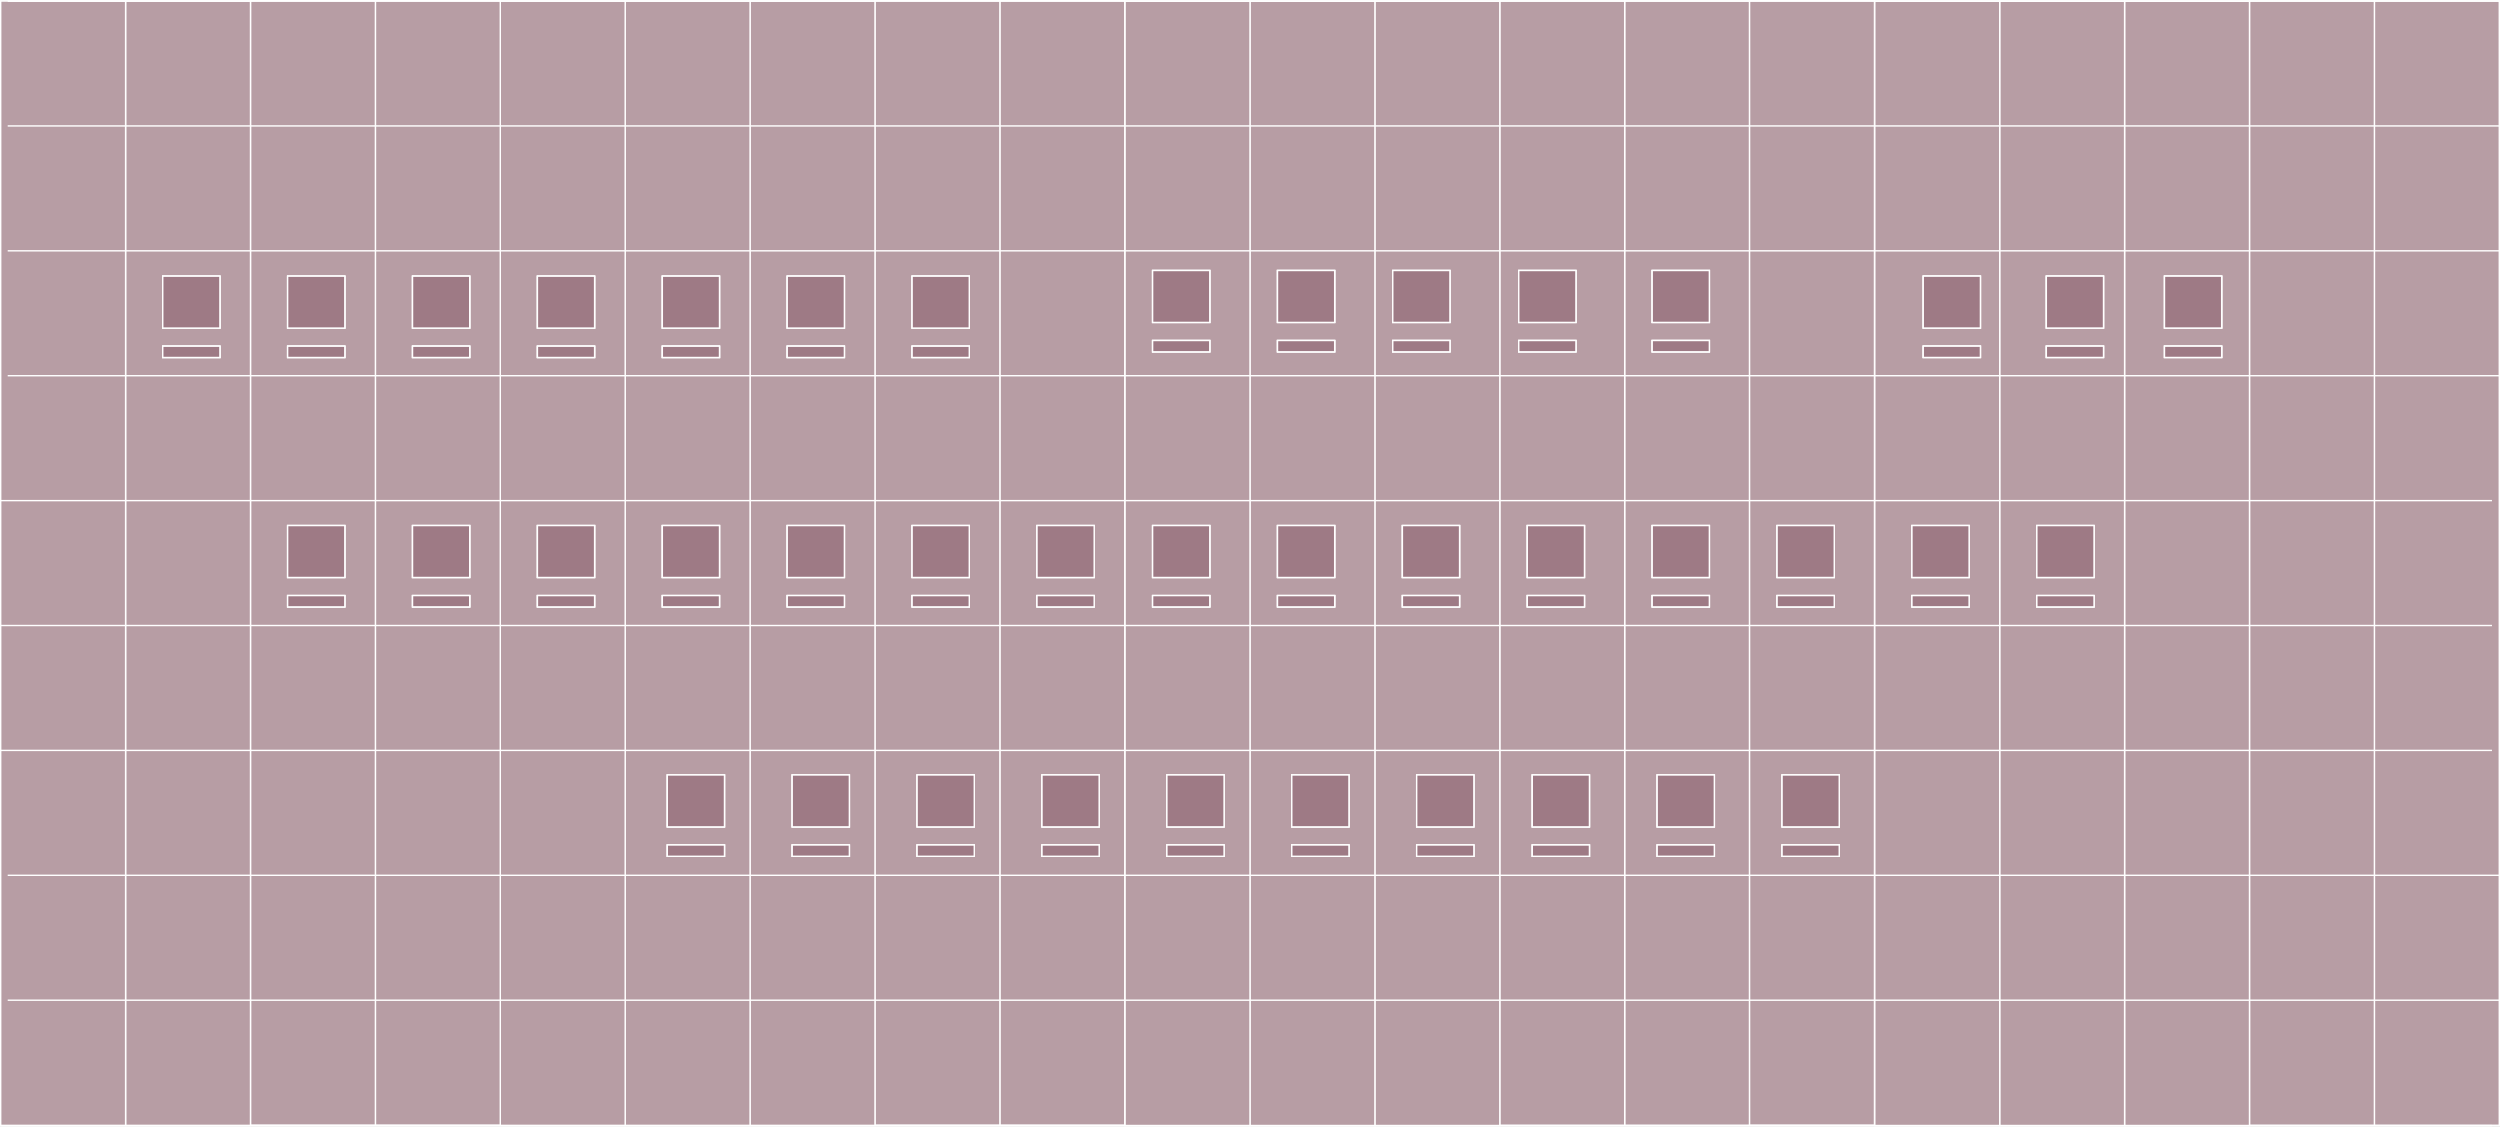
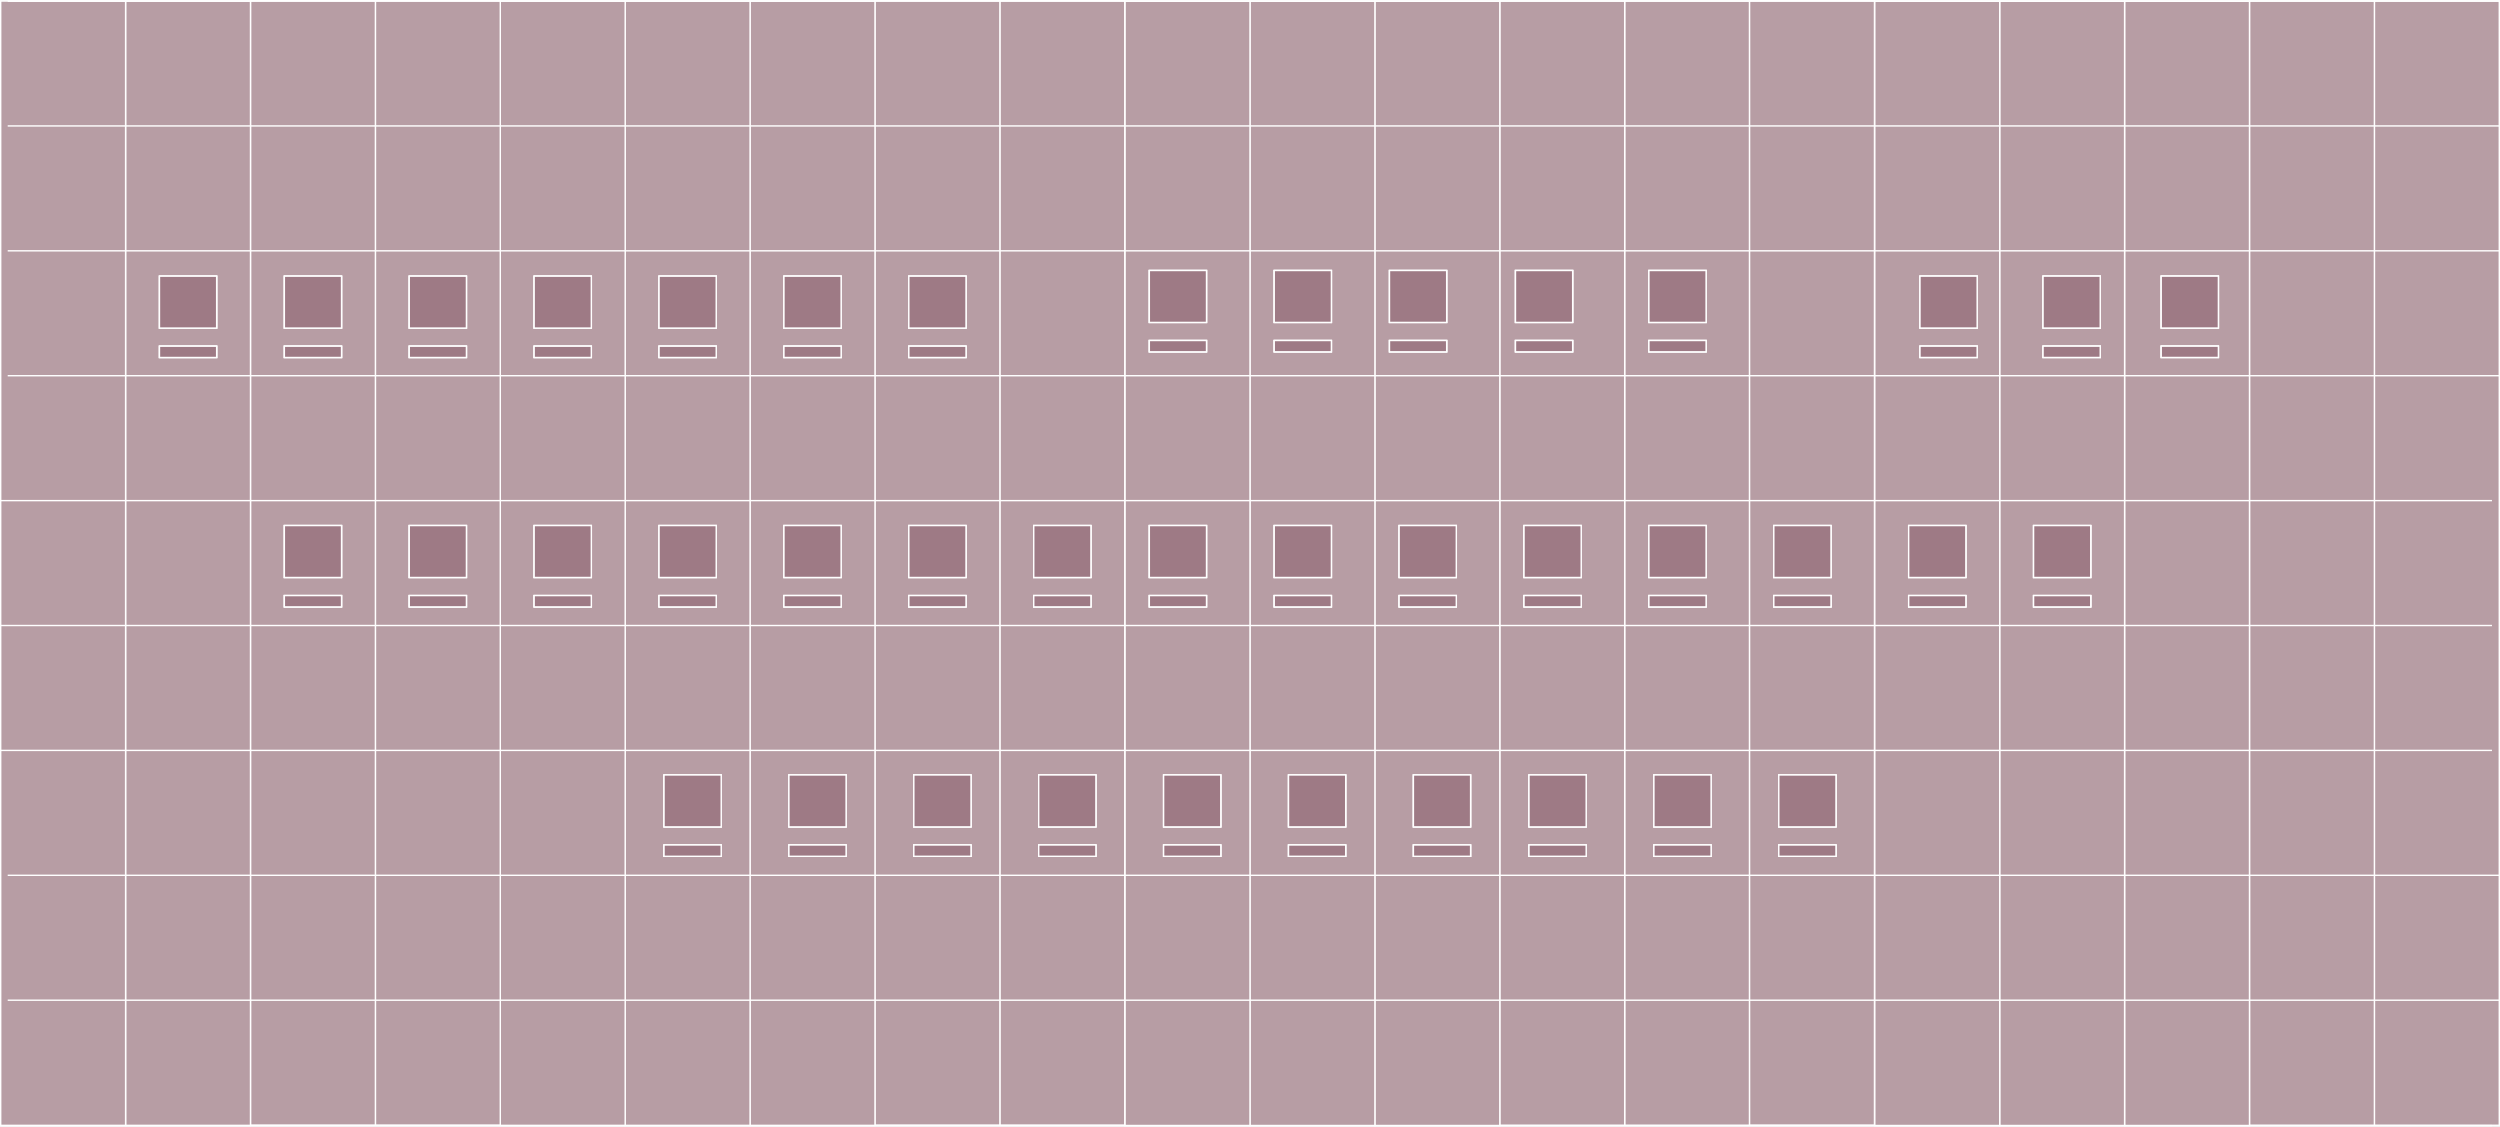
<svg xmlns="http://www.w3.org/2000/svg" version="1.1" x="0px" y="0px" viewBox="0 0 1778.73 801.35" style="enable-background:new 0 0 1778.73 801.35;" xml:space="preserve">
  <style type="text/css">
	.st0{fill:#B79DA4;stroke:#FFFFFF;stroke-miterlimit:10;}
	.st1{fill:none;stroke:#FFFFFF;stroke-miterlimit:10;}
	.st2{fill:#9E7A85;stroke:#FFFFFF;stroke-miterlimit:10;}
</style>
  <g id="Layer_2">
    <rect x="711.4" y="0.5" class="st0" width="88.86" height="800" />
    <rect x="622.54" y="0.5" class="st0" width="88.86" height="800" />
    <rect x="533.68" y="0.74" class="st0" width="88.86" height="800" />
    <rect x="444.81" y="0.74" class="st0" width="88.86" height="800" />
    <rect x="355.95" y="0.74" class="st0" width="88.86" height="800" />
    <rect x="267.09" y="0.5" class="st0" width="88.86" height="800" />
    <rect x="178.23" y="0.5" class="st0" width="88.86" height="800" />
    <rect x="89.36" y="0.74" class="st0" width="88.86" height="800" />
    <rect x="0.5" y="0.74" class="st0" width="88.86" height="800" />
    <rect x="1155.95" y="0.62" class="st0" width="88.86" height="800" />
    <rect x="1067.09" y="0.62" class="st0" width="88.86" height="800" />
    <rect x="978.23" y="0.85" class="st0" width="88.86" height="800" />
    <rect x="889.36" y="0.85" class="st0" width="88.86" height="800" />
    <rect x="800.5" y="0.85" class="st0" width="88.86" height="800" />
    <rect x="1244.81" y="0.5" class="st0" width="88.86" height="800" />
    <rect x="1689.36" y="0.62" class="st0" width="88.86" height="800" />
    <rect x="1600.5" y="0.62" class="st0" width="88.86" height="800" />
    <rect x="1511.64" y="0.85" class="st0" width="88.86" height="800" />
    <rect x="1422.77" y="0.85" class="st0" width="88.86" height="800" />
    <rect x="1333.91" y="0.85" class="st0" width="88.86" height="800" />
    <g>
      <line class="st1" x1="5.48" y1="89.6" x2="1778.23" y2="89.6" />
      <line class="st1" x1="5.48" y1="178.46" x2="1778.23" y2="178.46" />
      <line class="st1" x1="5.48" y1="267.32" x2="1778.23" y2="267.32" />
      <line class="st1" x1="0.26" y1="356.19" x2="1773.01" y2="356.19" />
      <line class="st1" x1="0.26" y1="445.05" x2="1773.01" y2="445.05" />
      <line class="st1" x1="0.26" y1="533.91" x2="1773.01" y2="533.91" />
      <line class="st1" x1="5.48" y1="622.77" x2="1778.23" y2="622.77" />
      <line class="st1" x1="5.48" y1="711.64" x2="1778.23" y2="711.64" />
      <line class="st1" x1="5.48" y1="0.85" x2="1778.23" y2="0.85" />
      <line class="st1" x1="0.26" y1="800.85" x2="1773.01" y2="800.85" />
    </g>
  </g>
  <g id="Layer_1">
    <g>
-       <rect x="115.79" y="196.48" class="st2" width="40.68" height="36.94" />
-       <rect x="115.79" y="196.48" class="st2" width="40.68" height="36.94" />
-       <rect x="115.79" y="196.48" class="st2" width="40.68" height="36.94" />
-       <rect x="115.79" y="246.3" class="st2" width="40.68" height="8.05" />
-       <rect x="115.79" y="246.3" class="st2" width="40.68" height="8.05" />
-       <rect x="115.79" y="246.3" class="st2" width="40.68" height="8.05" />
-     </g>
-     <g>
-       <rect x="1540.02" y="196.46" class="st2" width="40.68" height="36.94" />
-       <rect x="1540.02" y="196.46" class="st2" width="40.68" height="36.94" />
-       <rect x="1540.02" y="196.46" class="st2" width="40.68" height="36.94" />
-       <rect x="1540.02" y="246.28" class="st2" width="40.68" height="8.05" />
-       <rect x="1540.02" y="246.28" class="st2" width="40.68" height="8.05" />
-       <rect x="1540.02" y="246.28" class="st2" width="40.68" height="8.05" />
-     </g>
-     <g>
-       <rect x="1455.95" y="196.46" class="st2" width="40.68" height="36.94" />
-       <rect x="1455.95" y="196.46" class="st2" width="40.68" height="36.94" />
-       <rect x="1455.95" y="196.46" class="st2" width="40.68" height="36.94" />
-       <rect x="1455.95" y="246.28" class="st2" width="40.68" height="8.05" />
-       <rect x="1455.95" y="246.28" class="st2" width="40.68" height="8.05" />
-       <rect x="1455.95" y="246.28" class="st2" width="40.68" height="8.05" />
-     </g>
-     <g>
-       <rect x="1368.37" y="196.46" class="st2" width="40.68" height="36.94" />
-       <rect x="1368.37" y="196.46" class="st2" width="40.68" height="36.94" />
-       <rect x="1368.37" y="196.46" class="st2" width="40.68" height="36.94" />
-       <rect x="1368.37" y="246.28" class="st2" width="40.68" height="8.05" />
-       <rect x="1368.37" y="246.28" class="st2" width="40.68" height="8.05" />
-       <rect x="1368.37" y="246.28" class="st2" width="40.68" height="8.05" />
-     </g>
-     <g>
-       <rect x="1175.52" y="192.46" class="st2" width="40.68" height="36.94" />
-       <rect x="1175.52" y="192.46" class="st2" width="40.68" height="36.94" />
-       <rect x="1175.52" y="192.46" class="st2" width="40.68" height="36.94" />
-       <rect x="1175.52" y="242.27" class="st2" width="40.68" height="8.05" />
-       <rect x="1175.52" y="242.27" class="st2" width="40.68" height="8.05" />
-       <rect x="1175.52" y="242.27" class="st2" width="40.68" height="8.05" />
-     </g>
-     <g>
-       <rect x="1080.58" y="192.46" class="st2" width="40.68" height="36.94" />
-       <rect x="1080.58" y="192.46" class="st2" width="40.68" height="36.94" />
-       <rect x="1080.58" y="192.46" class="st2" width="40.68" height="36.94" />
-       <rect x="1080.58" y="242.27" class="st2" width="40.68" height="8.05" />
-       <rect x="1080.58" y="242.27" class="st2" width="40.68" height="8.05" />
-       <rect x="1080.58" y="242.27" class="st2" width="40.68" height="8.05" />
-     </g>
-     <g>
-       <rect x="990.94" y="192.46" class="st2" width="40.68" height="36.94" />
-       <rect x="990.94" y="192.46" class="st2" width="40.68" height="36.94" />
-       <rect x="990.94" y="192.46" class="st2" width="40.68" height="36.94" />
-       <rect x="990.94" y="242.27" class="st2" width="40.68" height="8.05" />
-       <rect x="990.94" y="242.27" class="st2" width="40.68" height="8.05" />
-       <rect x="990.94" y="242.27" class="st2" width="40.68" height="8.05" />
-     </g>
-     <g>
-       <rect x="908.93" y="192.46" class="st2" width="40.68" height="36.94" />
-       <rect x="908.93" y="192.46" class="st2" width="40.68" height="36.94" />
-       <rect x="908.93" y="192.46" class="st2" width="40.68" height="36.94" />
-       <rect x="908.93" y="242.27" class="st2" width="40.68" height="8.05" />
-       <rect x="908.93" y="242.27" class="st2" width="40.68" height="8.05" />
-       <rect x="908.93" y="242.27" class="st2" width="40.68" height="8.05" />
-     </g>
-     <g>
-       <rect x="820.07" y="192.46" class="st2" width="40.68" height="36.94" />
-       <rect x="820.07" y="192.46" class="st2" width="40.68" height="36.94" />
-       <rect x="820.07" y="192.46" class="st2" width="40.68" height="36.94" />
-       <rect x="820.07" y="242.27" class="st2" width="40.68" height="8.05" />
-       <rect x="820.07" y="242.27" class="st2" width="40.68" height="8.05" />
-       <rect x="820.07" y="242.27" class="st2" width="40.68" height="8.05" />
-     </g>
-     <g>
-       <rect x="648.96" y="196.48" class="st2" width="40.68" height="36.94" />
-       <rect x="648.96" y="196.48" class="st2" width="40.68" height="36.94" />
-       <rect x="648.96" y="196.48" class="st2" width="40.68" height="36.94" />
-       <rect x="648.96" y="246.3" class="st2" width="40.68" height="8.05" />
-       <rect x="648.96" y="246.3" class="st2" width="40.68" height="8.05" />
-       <rect x="648.96" y="246.3" class="st2" width="40.68" height="8.05" />
-     </g>
-     <g>
-       <rect x="560.1" y="196.48" class="st2" width="40.68" height="36.94" />
-       <rect x="560.1" y="196.48" class="st2" width="40.68" height="36.94" />
-       <rect x="560.1" y="196.48" class="st2" width="40.68" height="36.94" />
-       <rect x="560.1" y="246.3" class="st2" width="40.68" height="8.05" />
-       <rect x="560.1" y="246.3" class="st2" width="40.68" height="8.05" />
-       <rect x="560.1" y="246.3" class="st2" width="40.68" height="8.05" />
-     </g>
-     <g>
-       <rect x="471.24" y="196.48" class="st2" width="40.68" height="36.94" />
-       <rect x="471.24" y="196.48" class="st2" width="40.68" height="36.94" />
-       <rect x="471.24" y="196.48" class="st2" width="40.68" height="36.94" />
-       <rect x="471.24" y="246.3" class="st2" width="40.68" height="8.05" />
-       <rect x="471.24" y="246.3" class="st2" width="40.68" height="8.05" />
-       <rect x="471.24" y="246.3" class="st2" width="40.68" height="8.05" />
-     </g>
-     <g>
-       <rect x="382.37" y="196.48" class="st2" width="40.68" height="36.94" />
-       <rect x="382.37" y="196.48" class="st2" width="40.68" height="36.94" />
-       <rect x="382.37" y="196.48" class="st2" width="40.68" height="36.94" />
-       <rect x="382.37" y="246.3" class="st2" width="40.68" height="8.05" />
-       <rect x="382.37" y="246.3" class="st2" width="40.68" height="8.05" />
-       <rect x="382.37" y="246.3" class="st2" width="40.68" height="8.05" />
-     </g>
-     <g>
-       <rect x="293.51" y="196.48" class="st2" width="40.68" height="36.94" />
-       <rect x="293.51" y="196.48" class="st2" width="40.68" height="36.94" />
-       <rect x="293.51" y="196.48" class="st2" width="40.68" height="36.94" />
-       <rect x="293.51" y="246.3" class="st2" width="40.68" height="8.05" />
-       <rect x="293.51" y="246.3" class="st2" width="40.68" height="8.05" />
-       <rect x="293.51" y="246.3" class="st2" width="40.68" height="8.05" />
-     </g>
-     <g>
-       <rect x="204.65" y="196.48" class="st2" width="40.68" height="36.94" />
-       <rect x="204.65" y="196.48" class="st2" width="40.68" height="36.94" />
-       <rect x="204.65" y="196.48" class="st2" width="40.68" height="36.94" />
-       <rect x="204.65" y="246.3" class="st2" width="40.68" height="8.05" />
-       <rect x="204.65" y="246.3" class="st2" width="40.68" height="8.05" />
-       <rect x="204.65" y="246.3" class="st2" width="40.68" height="8.05" />
-     </g>
-     <g>
-       <rect x="204.65" y="373.93" class="st2" width="40.68" height="36.94" />
-       <rect x="204.65" y="373.93" class="st2" width="40.68" height="36.94" />
-       <rect x="204.65" y="373.93" class="st2" width="40.68" height="36.94" />
-       <rect x="204.65" y="423.75" class="st2" width="40.68" height="8.05" />
-       <rect x="204.65" y="423.75" class="st2" width="40.68" height="8.05" />
-       <rect x="204.65" y="423.75" class="st2" width="40.68" height="8.05" />
-     </g>
-     <g>
-       <rect x="737.82" y="373.93" class="st2" width="40.68" height="36.94" />
-       <rect x="737.82" y="373.93" class="st2" width="40.68" height="36.94" />
-       <rect x="737.82" y="373.93" class="st2" width="40.68" height="36.94" />
-       <rect x="737.82" y="423.75" class="st2" width="40.68" height="8.05" />
-       <rect x="737.82" y="423.75" class="st2" width="40.68" height="8.05" />
-       <rect x="737.82" y="423.75" class="st2" width="40.68" height="8.05" />
-     </g>
-     <g>
-       <rect x="648.96" y="373.93" class="st2" width="40.68" height="36.94" />
-       <rect x="648.96" y="373.93" class="st2" width="40.68" height="36.94" />
-       <rect x="648.96" y="373.93" class="st2" width="40.68" height="36.94" />
-       <rect x="648.96" y="423.75" class="st2" width="40.68" height="8.05" />
-       <rect x="648.96" y="423.75" class="st2" width="40.68" height="8.05" />
-       <rect x="648.96" y="423.75" class="st2" width="40.68" height="8.05" />
-     </g>
-     <g>
-       <rect x="560.1" y="373.93" class="st2" width="40.68" height="36.94" />
-       <rect x="560.1" y="373.93" class="st2" width="40.68" height="36.94" />
-       <rect x="560.1" y="373.93" class="st2" width="40.68" height="36.94" />
-       <rect x="560.1" y="423.75" class="st2" width="40.68" height="8.05" />
-       <rect x="560.1" y="423.75" class="st2" width="40.68" height="8.05" />
-       <rect x="560.1" y="423.75" class="st2" width="40.68" height="8.05" />
-     </g>
-     <g>
-       <rect x="471.24" y="373.93" class="st2" width="40.68" height="36.94" />
-       <rect x="471.24" y="373.93" class="st2" width="40.68" height="36.94" />
-       <rect x="471.24" y="373.93" class="st2" width="40.68" height="36.94" />
-       <rect x="471.24" y="423.75" class="st2" width="40.68" height="8.05" />
-       <rect x="471.24" y="423.75" class="st2" width="40.68" height="8.05" />
-       <rect x="471.24" y="423.75" class="st2" width="40.68" height="8.05" />
-     </g>
-     <g>
-       <rect x="382.37" y="373.93" class="st2" width="40.68" height="36.94" />
-       <rect x="382.37" y="373.93" class="st2" width="40.68" height="36.94" />
-       <rect x="382.37" y="373.93" class="st2" width="40.68" height="36.94" />
-       <rect x="382.37" y="423.75" class="st2" width="40.68" height="8.05" />
-       <rect x="382.37" y="423.75" class="st2" width="40.68" height="8.05" />
-       <rect x="382.37" y="423.75" class="st2" width="40.68" height="8.05" />
-     </g>
-     <g>
-       <rect x="293.51" y="373.93" class="st2" width="40.68" height="36.94" />
-       <rect x="293.51" y="373.93" class="st2" width="40.68" height="36.94" />
-       <rect x="293.51" y="373.93" class="st2" width="40.68" height="36.94" />
-       <rect x="293.51" y="423.75" class="st2" width="40.68" height="8.05" />
-       <rect x="293.51" y="423.75" class="st2" width="40.68" height="8.05" />
-       <rect x="293.51" y="423.75" class="st2" width="40.68" height="8.05" />
-     </g>
-     <g>
-       <rect x="1264.38" y="373.93" class="st2" width="40.68" height="36.94" />
-       <rect x="1264.38" y="373.93" class="st2" width="40.68" height="36.94" />
-       <rect x="1264.38" y="373.93" class="st2" width="40.68" height="36.94" />
-       <rect x="1264.38" y="423.75" class="st2" width="40.68" height="8.05" />
-       <rect x="1264.38" y="423.75" class="st2" width="40.68" height="8.05" />
-       <rect x="1264.38" y="423.75" class="st2" width="40.68" height="8.05" />
-     </g>
-     <g>
-       <rect x="1175.52" y="373.93" class="st2" width="40.68" height="36.94" />
-       <rect x="1175.52" y="373.93" class="st2" width="40.68" height="36.94" />
-       <rect x="1175.52" y="373.93" class="st2" width="40.68" height="36.94" />
-       <rect x="1175.52" y="423.75" class="st2" width="40.68" height="8.05" />
-       <rect x="1175.52" y="423.75" class="st2" width="40.68" height="8.05" />
-       <rect x="1175.52" y="423.75" class="st2" width="40.68" height="8.05" />
-     </g>
-     <g>
-       <rect x="1086.66" y="373.93" class="st2" width="40.68" height="36.94" />
-       <rect x="1086.66" y="373.93" class="st2" width="40.68" height="36.94" />
-       <rect x="1086.66" y="373.93" class="st2" width="40.68" height="36.94" />
-       <rect x="1086.66" y="423.75" class="st2" width="40.68" height="8.05" />
-       <rect x="1086.66" y="423.75" class="st2" width="40.68" height="8.05" />
-       <rect x="1086.66" y="423.75" class="st2" width="40.68" height="8.05" />
-     </g>
-     <g>
-       <rect x="997.79" y="373.93" class="st2" width="40.68" height="36.94" />
-       <rect x="997.79" y="373.93" class="st2" width="40.68" height="36.94" />
-       <rect x="997.79" y="373.93" class="st2" width="40.68" height="36.94" />
-       <rect x="997.79" y="423.75" class="st2" width="40.68" height="8.05" />
-       <rect x="997.79" y="423.75" class="st2" width="40.68" height="8.05" />
-       <rect x="997.79" y="423.75" class="st2" width="40.68" height="8.05" />
-     </g>
-     <g>
-       <rect x="908.93" y="373.93" class="st2" width="40.68" height="36.94" />
-       <rect x="908.93" y="373.93" class="st2" width="40.68" height="36.94" />
-       <rect x="908.93" y="373.93" class="st2" width="40.68" height="36.94" />
-       <rect x="908.93" y="423.75" class="st2" width="40.68" height="8.05" />
-       <rect x="908.93" y="423.75" class="st2" width="40.68" height="8.05" />
-       <rect x="908.93" y="423.75" class="st2" width="40.68" height="8.05" />
-     </g>
-     <g>
-       <rect x="820.07" y="373.93" class="st2" width="40.68" height="36.94" />
-       <rect x="820.07" y="373.93" class="st2" width="40.68" height="36.94" />
-       <rect x="820.07" y="373.93" class="st2" width="40.68" height="36.94" />
-       <rect x="820.07" y="423.75" class="st2" width="40.68" height="8.05" />
-       <rect x="820.07" y="423.75" class="st2" width="40.68" height="8.05" />
-       <rect x="820.07" y="423.75" class="st2" width="40.68" height="8.05" />
-     </g>
-     <g>
-       <rect x="1449.2" y="373.93" class="st2" width="40.68" height="36.94" />
-       <rect x="1449.2" y="373.93" class="st2" width="40.68" height="36.94" />
-       <rect x="1449.2" y="373.93" class="st2" width="40.68" height="36.94" />
-       <rect x="1449.2" y="423.75" class="st2" width="40.68" height="8.05" />
-       <rect x="1449.2" y="423.75" class="st2" width="40.68" height="8.05" />
-       <rect x="1449.2" y="423.75" class="st2" width="40.68" height="8.05" />
-     </g>
-     <g>
-       <rect x="1360.33" y="373.93" class="st2" width="40.68" height="36.94" />
-       <rect x="1360.33" y="373.93" class="st2" width="40.68" height="36.94" />
-       <rect x="1360.33" y="373.93" class="st2" width="40.68" height="36.94" />
-       <rect x="1360.33" y="423.75" class="st2" width="40.68" height="8.05" />
-       <rect x="1360.33" y="423.75" class="st2" width="40.68" height="8.05" />
-       <rect x="1360.33" y="423.75" class="st2" width="40.68" height="8.05" />
-     </g>
-     <g>
-       <rect x="474.78" y="551.38" class="st2" width="40.68" height="36.94" />
-       <rect x="474.78" y="551.38" class="st2" width="40.68" height="36.94" />
-       <rect x="474.78" y="551.38" class="st2" width="40.68" height="36.94" />
-       <rect x="474.78" y="601.2" class="st2" width="40.68" height="8.05" />
-       <rect x="474.78" y="601.2" class="st2" width="40.68" height="8.05" />
-       <rect x="474.78" y="601.2" class="st2" width="40.68" height="8.05" />
-     </g>
-     <g>
-       <rect x="1007.96" y="551.38" class="st2" width="40.68" height="36.94" />
-       <rect x="1007.96" y="551.38" class="st2" width="40.68" height="36.94" />
-       <rect x="1007.96" y="551.38" class="st2" width="40.68" height="36.94" />
-       <rect x="1007.96" y="601.2" class="st2" width="40.68" height="8.05" />
-       <rect x="1007.96" y="601.2" class="st2" width="40.68" height="8.05" />
-       <rect x="1007.96" y="601.2" class="st2" width="40.68" height="8.05" />
-     </g>
-     <g>
-       <rect x="919.09" y="551.38" class="st2" width="40.68" height="36.94" />
-       <rect x="919.09" y="551.38" class="st2" width="40.68" height="36.94" />
-       <rect x="919.09" y="551.38" class="st2" width="40.68" height="36.94" />
-       <rect x="919.09" y="601.2" class="st2" width="40.68" height="8.05" />
-       <rect x="919.09" y="601.2" class="st2" width="40.68" height="8.05" />
-       <rect x="919.09" y="601.2" class="st2" width="40.68" height="8.05" />
-     </g>
-     <g>
-       <rect x="830.23" y="551.38" class="st2" width="40.68" height="36.94" />
-       <rect x="830.23" y="551.38" class="st2" width="40.68" height="36.94" />
-       <rect x="830.23" y="551.38" class="st2" width="40.68" height="36.94" />
-       <rect x="830.23" y="601.2" class="st2" width="40.68" height="8.05" />
-       <rect x="830.23" y="601.2" class="st2" width="40.68" height="8.05" />
-       <rect x="830.23" y="601.2" class="st2" width="40.68" height="8.05" />
-     </g>
-     <g>
-       <rect x="741.37" y="551.38" class="st2" width="40.68" height="36.94" />
-       <rect x="741.37" y="551.38" class="st2" width="40.68" height="36.94" />
-       <rect x="741.37" y="551.38" class="st2" width="40.68" height="36.94" />
-       <rect x="741.37" y="601.2" class="st2" width="40.68" height="8.05" />
-       <rect x="741.37" y="601.2" class="st2" width="40.68" height="8.05" />
-       <rect x="741.37" y="601.2" class="st2" width="40.68" height="8.05" />
-     </g>
-     <g>
-       <rect x="652.51" y="551.38" class="st2" width="40.68" height="36.94" />
-       <rect x="652.51" y="551.38" class="st2" width="40.68" height="36.94" />
-       <rect x="652.51" y="551.38" class="st2" width="40.68" height="36.94" />
-       <rect x="652.51" y="601.2" class="st2" width="40.68" height="8.05" />
-       <rect x="652.51" y="601.2" class="st2" width="40.68" height="8.05" />
-       <rect x="652.51" y="601.2" class="st2" width="40.68" height="8.05" />
-     </g>
-     <g>
-       <rect x="563.64" y="551.38" class="st2" width="40.68" height="36.94" />
-       <rect x="563.64" y="551.38" class="st2" width="40.68" height="36.94" />
-       <rect x="563.64" y="551.38" class="st2" width="40.68" height="36.94" />
-       <rect x="563.64" y="601.2" class="st2" width="40.68" height="8.05" />
-       <rect x="563.64" y="601.2" class="st2" width="40.68" height="8.05" />
-       <rect x="563.64" y="601.2" class="st2" width="40.68" height="8.05" />
-     </g>
-     <g>
-       <rect x="1267.93" y="551.38" class="st2" width="40.68" height="36.94" />
-       <rect x="1267.93" y="551.38" class="st2" width="40.68" height="36.94" />
-       <rect x="1267.93" y="551.38" class="st2" width="40.68" height="36.94" />
-       <rect x="1267.93" y="601.2" class="st2" width="40.68" height="8.05" />
-       <rect x="1267.93" y="601.2" class="st2" width="40.68" height="8.05" />
-       <rect x="1267.93" y="601.2" class="st2" width="40.68" height="8.05" />
-     </g>
-     <g>
-       <rect x="1179.06" y="551.38" class="st2" width="40.68" height="36.94" />
-       <rect x="1179.06" y="551.38" class="st2" width="40.68" height="36.94" />
-       <rect x="1179.06" y="551.38" class="st2" width="40.68" height="36.94" />
-       <rect x="1179.06" y="601.2" class="st2" width="40.68" height="8.05" />
-       <rect x="1179.06" y="601.2" class="st2" width="40.68" height="8.05" />
-       <rect x="1179.06" y="601.2" class="st2" width="40.68" height="8.05" />
-     </g>
-     <g>
-       <rect x="1090.2" y="551.38" class="st2" width="40.68" height="36.94" />
-       <rect x="1090.2" y="551.38" class="st2" width="40.68" height="36.94" />
-       <rect x="1090.2" y="551.38" class="st2" width="40.68" height="36.94" />
-       <rect x="1090.2" y="601.2" class="st2" width="40.68" height="8.05" />
-       <rect x="1090.2" y="601.2" class="st2" width="40.68" height="8.05" />
-       <rect x="1090.2" y="601.2" class="st2" width="40.68" height="8.05" />
+       <rect x="113.46" y="196.48" class="st2" width="40.68" height="36.94" />
+       <rect x="113.46" y="196.48" class="st2" width="40.68" height="36.94" />
+       <rect x="113.46" y="196.48" class="st2" width="40.68" height="36.94" />
+       <rect x="113.46" y="246.3" class="st2" width="40.68" height="8.05" />
+       <rect x="113.46" y="246.3" class="st2" width="40.68" height="8.05" />
+       <rect x="113.46" y="246.3" class="st2" width="40.68" height="8.05" />
+     </g>
+     <g>
+       <rect x="1537.69" y="196.46" class="st2" width="40.68" height="36.94" />
+       <rect x="1537.69" y="196.46" class="st2" width="40.68" height="36.94" />
+       <rect x="1537.69" y="196.46" class="st2" width="40.68" height="36.94" />
+       <rect x="1537.69" y="246.28" class="st2" width="40.68" height="8.05" />
+       <rect x="1537.69" y="246.28" class="st2" width="40.68" height="8.05" />
+       <rect x="1537.69" y="246.28" class="st2" width="40.68" height="8.05" />
+     </g>
+     <g>
+       <rect x="1453.62" y="196.46" class="st2" width="40.68" height="36.94" />
+       <rect x="1453.62" y="196.46" class="st2" width="40.68" height="36.94" />
+       <rect x="1453.62" y="196.46" class="st2" width="40.68" height="36.94" />
+       <rect x="1453.62" y="246.28" class="st2" width="40.68" height="8.05" />
+       <rect x="1453.62" y="246.28" class="st2" width="40.68" height="8.05" />
+       <rect x="1453.62" y="246.28" class="st2" width="40.68" height="8.05" />
+     </g>
+     <g>
+       <rect x="1366.05" y="196.46" class="st2" width="40.68" height="36.94" />
+       <rect x="1366.05" y="196.46" class="st2" width="40.68" height="36.94" />
+       <rect x="1366.05" y="196.46" class="st2" width="40.68" height="36.94" />
+       <rect x="1366.05" y="246.28" class="st2" width="40.68" height="8.05" />
+       <rect x="1366.05" y="246.28" class="st2" width="40.68" height="8.05" />
+       <rect x="1366.05" y="246.28" class="st2" width="40.68" height="8.05" />
+     </g>
+     <g>
+       <rect x="1173.19" y="192.46" class="st2" width="40.68" height="36.94" />
+       <rect x="1173.19" y="192.46" class="st2" width="40.68" height="36.94" />
+       <rect x="1173.19" y="192.46" class="st2" width="40.68" height="36.94" />
+       <rect x="1173.19" y="242.27" class="st2" width="40.68" height="8.05" />
+       <rect x="1173.19" y="242.27" class="st2" width="40.68" height="8.05" />
+       <rect x="1173.19" y="242.27" class="st2" width="40.68" height="8.05" />
+     </g>
+     <g>
+       <rect x="1078.25" y="192.46" class="st2" width="40.68" height="36.94" />
+       <rect x="1078.25" y="192.46" class="st2" width="40.68" height="36.94" />
+       <rect x="1078.25" y="192.46" class="st2" width="40.68" height="36.94" />
+       <rect x="1078.25" y="242.27" class="st2" width="40.68" height="8.05" />
+       <rect x="1078.25" y="242.27" class="st2" width="40.68" height="8.05" />
+       <rect x="1078.25" y="242.27" class="st2" width="40.68" height="8.05" />
+     </g>
+     <g>
+       <rect x="988.61" y="192.46" class="st2" width="40.68" height="36.94" />
+       <rect x="988.61" y="192.46" class="st2" width="40.68" height="36.94" />
+       <rect x="988.61" y="192.46" class="st2" width="40.68" height="36.94" />
+       <rect x="988.61" y="242.27" class="st2" width="40.68" height="8.05" />
+       <rect x="988.61" y="242.27" class="st2" width="40.68" height="8.05" />
+       <rect x="988.61" y="242.27" class="st2" width="40.68" height="8.05" />
+     </g>
+     <g>
+       <rect x="906.6" y="192.46" class="st2" width="40.68" height="36.94" />
+       <rect x="906.6" y="192.46" class="st2" width="40.68" height="36.94" />
+       <rect x="906.6" y="192.46" class="st2" width="40.68" height="36.94" />
+       <rect x="906.6" y="242.27" class="st2" width="40.68" height="8.05" />
+       <rect x="906.6" y="242.27" class="st2" width="40.68" height="8.05" />
+       <rect x="906.6" y="242.27" class="st2" width="40.68" height="8.05" />
+     </g>
+     <g>
+       <rect x="817.74" y="192.46" class="st2" width="40.68" height="36.94" />
+       <rect x="817.74" y="192.46" class="st2" width="40.68" height="36.94" />
+       <rect x="817.74" y="192.46" class="st2" width="40.68" height="36.94" />
+       <rect x="817.74" y="242.27" class="st2" width="40.68" height="8.05" />
+       <rect x="817.74" y="242.27" class="st2" width="40.68" height="8.05" />
+       <rect x="817.74" y="242.27" class="st2" width="40.68" height="8.05" />
+     </g>
+     <g>
+       <rect x="646.63" y="196.48" class="st2" width="40.68" height="36.94" />
+       <rect x="646.63" y="196.48" class="st2" width="40.68" height="36.94" />
+       <rect x="646.63" y="196.48" class="st2" width="40.68" height="36.94" />
+       <rect x="646.63" y="246.3" class="st2" width="40.68" height="8.05" />
+       <rect x="646.63" y="246.3" class="st2" width="40.68" height="8.05" />
+       <rect x="646.63" y="246.3" class="st2" width="40.68" height="8.05" />
+     </g>
+     <g>
+       <rect x="557.77" y="196.48" class="st2" width="40.68" height="36.94" />
+       <rect x="557.77" y="196.48" class="st2" width="40.68" height="36.94" />
+       <rect x="557.77" y="196.48" class="st2" width="40.68" height="36.94" />
+       <rect x="557.77" y="246.3" class="st2" width="40.68" height="8.05" />
+       <rect x="557.77" y="246.3" class="st2" width="40.68" height="8.05" />
+       <rect x="557.77" y="246.3" class="st2" width="40.68" height="8.05" />
+     </g>
+     <g>
+       <rect x="468.91" y="196.48" class="st2" width="40.68" height="36.94" />
+       <rect x="468.91" y="196.48" class="st2" width="40.68" height="36.94" />
+       <rect x="468.91" y="196.48" class="st2" width="40.68" height="36.94" />
+       <rect x="468.91" y="246.3" class="st2" width="40.68" height="8.05" />
+       <rect x="468.91" y="246.3" class="st2" width="40.68" height="8.05" />
+       <rect x="468.91" y="246.3" class="st2" width="40.68" height="8.05" />
+     </g>
+     <g>
+       <rect x="380.04" y="196.48" class="st2" width="40.68" height="36.94" />
+       <rect x="380.04" y="196.48" class="st2" width="40.68" height="36.94" />
+       <rect x="380.04" y="196.48" class="st2" width="40.68" height="36.94" />
+       <rect x="380.04" y="246.3" class="st2" width="40.68" height="8.05" />
+       <rect x="380.04" y="246.3" class="st2" width="40.68" height="8.05" />
+       <rect x="380.04" y="246.3" class="st2" width="40.68" height="8.05" />
+     </g>
+     <g>
+       <rect x="291.18" y="196.48" class="st2" width="40.68" height="36.94" />
+       <rect x="291.18" y="196.48" class="st2" width="40.68" height="36.94" />
+       <rect x="291.18" y="196.48" class="st2" width="40.68" height="36.94" />
+       <rect x="291.18" y="246.3" class="st2" width="40.68" height="8.05" />
+       <rect x="291.18" y="246.3" class="st2" width="40.68" height="8.05" />
+       <rect x="291.18" y="246.3" class="st2" width="40.68" height="8.05" />
+     </g>
+     <g>
+       <rect x="202.32" y="196.48" class="st2" width="40.68" height="36.94" />
+       <rect x="202.32" y="196.48" class="st2" width="40.68" height="36.94" />
+       <rect x="202.32" y="196.48" class="st2" width="40.68" height="36.94" />
+       <rect x="202.32" y="246.3" class="st2" width="40.68" height="8.05" />
+       <rect x="202.32" y="246.3" class="st2" width="40.68" height="8.05" />
+       <rect x="202.32" y="246.3" class="st2" width="40.68" height="8.05" />
+     </g>
+     <g>
+       <rect x="202.32" y="373.93" class="st2" width="40.68" height="36.94" />
+       <rect x="202.32" y="373.93" class="st2" width="40.68" height="36.94" />
+       <rect x="202.32" y="373.93" class="st2" width="40.68" height="36.94" />
+       <rect x="202.32" y="423.75" class="st2" width="40.68" height="8.05" />
+       <rect x="202.32" y="423.75" class="st2" width="40.68" height="8.05" />
+       <rect x="202.32" y="423.75" class="st2" width="40.68" height="8.05" />
+     </g>
+     <g>
+       <rect x="735.5" y="373.93" class="st2" width="40.68" height="36.94" />
+       <rect x="735.5" y="373.93" class="st2" width="40.68" height="36.94" />
+       <rect x="735.5" y="373.93" class="st2" width="40.68" height="36.94" />
+       <rect x="735.5" y="423.75" class="st2" width="40.68" height="8.05" />
+       <rect x="735.5" y="423.75" class="st2" width="40.68" height="8.05" />
+       <rect x="735.5" y="423.75" class="st2" width="40.68" height="8.05" />
+     </g>
+     <g>
+       <rect x="646.63" y="373.93" class="st2" width="40.68" height="36.94" />
+       <rect x="646.63" y="373.93" class="st2" width="40.68" height="36.94" />
+       <rect x="646.63" y="373.93" class="st2" width="40.68" height="36.94" />
+       <rect x="646.63" y="423.75" class="st2" width="40.68" height="8.05" />
+       <rect x="646.63" y="423.75" class="st2" width="40.68" height="8.05" />
+       <rect x="646.63" y="423.75" class="st2" width="40.68" height="8.05" />
+     </g>
+     <g>
+       <rect x="557.77" y="373.93" class="st2" width="40.68" height="36.94" />
+       <rect x="557.77" y="373.93" class="st2" width="40.68" height="36.94" />
+       <rect x="557.77" y="373.93" class="st2" width="40.68" height="36.94" />
+       <rect x="557.77" y="423.75" class="st2" width="40.68" height="8.05" />
+       <rect x="557.77" y="423.75" class="st2" width="40.68" height="8.05" />
+       <rect x="557.77" y="423.75" class="st2" width="40.68" height="8.05" />
+     </g>
+     <g>
+       <rect x="468.91" y="373.93" class="st2" width="40.68" height="36.94" />
+       <rect x="468.91" y="373.93" class="st2" width="40.68" height="36.94" />
+       <rect x="468.91" y="373.93" class="st2" width="40.68" height="36.94" />
+       <rect x="468.91" y="423.75" class="st2" width="40.68" height="8.05" />
+       <rect x="468.91" y="423.75" class="st2" width="40.68" height="8.05" />
+       <rect x="468.91" y="423.75" class="st2" width="40.68" height="8.05" />
+     </g>
+     <g>
+       <rect x="380.04" y="373.93" class="st2" width="40.68" height="36.94" />
+       <rect x="380.04" y="373.93" class="st2" width="40.68" height="36.94" />
+       <rect x="380.04" y="373.93" class="st2" width="40.68" height="36.94" />
+       <rect x="380.04" y="423.75" class="st2" width="40.68" height="8.05" />
+       <rect x="380.04" y="423.75" class="st2" width="40.68" height="8.05" />
+       <rect x="380.04" y="423.75" class="st2" width="40.68" height="8.05" />
+     </g>
+     <g>
+       <rect x="291.18" y="373.93" class="st2" width="40.68" height="36.94" />
+       <rect x="291.18" y="373.93" class="st2" width="40.68" height="36.94" />
+       <rect x="291.18" y="373.93" class="st2" width="40.68" height="36.94" />
+       <rect x="291.18" y="423.75" class="st2" width="40.68" height="8.05" />
+       <rect x="291.18" y="423.75" class="st2" width="40.68" height="8.05" />
+       <rect x="291.18" y="423.75" class="st2" width="40.68" height="8.05" />
+     </g>
+     <g>
+       <rect x="1262.05" y="373.93" class="st2" width="40.68" height="36.94" />
+       <rect x="1262.05" y="373.93" class="st2" width="40.68" height="36.94" />
+       <rect x="1262.05" y="373.93" class="st2" width="40.68" height="36.94" />
+       <rect x="1262.05" y="423.75" class="st2" width="40.68" height="8.05" />
+       <rect x="1262.05" y="423.75" class="st2" width="40.68" height="8.05" />
+       <rect x="1262.05" y="423.75" class="st2" width="40.68" height="8.05" />
+     </g>
+     <g>
+       <rect x="1173.19" y="373.93" class="st2" width="40.68" height="36.94" />
+       <rect x="1173.19" y="373.93" class="st2" width="40.68" height="36.94" />
+       <rect x="1173.19" y="373.93" class="st2" width="40.68" height="36.94" />
+       <rect x="1173.19" y="423.75" class="st2" width="40.68" height="8.05" />
+       <rect x="1173.19" y="423.75" class="st2" width="40.68" height="8.05" />
+       <rect x="1173.19" y="423.75" class="st2" width="40.68" height="8.05" />
+     </g>
+     <g>
+       <rect x="1084.33" y="373.93" class="st2" width="40.68" height="36.94" />
+       <rect x="1084.33" y="373.93" class="st2" width="40.68" height="36.94" />
+       <rect x="1084.33" y="373.93" class="st2" width="40.68" height="36.94" />
+       <rect x="1084.33" y="423.75" class="st2" width="40.68" height="8.05" />
+       <rect x="1084.33" y="423.75" class="st2" width="40.68" height="8.05" />
+       <rect x="1084.33" y="423.75" class="st2" width="40.68" height="8.05" />
+     </g>
+     <g>
+       <rect x="995.47" y="373.93" class="st2" width="40.68" height="36.94" />
+       <rect x="995.47" y="373.93" class="st2" width="40.68" height="36.94" />
+       <rect x="995.47" y="373.93" class="st2" width="40.68" height="36.94" />
+       <rect x="995.47" y="423.75" class="st2" width="40.68" height="8.05" />
+       <rect x="995.47" y="423.75" class="st2" width="40.68" height="8.05" />
+       <rect x="995.47" y="423.75" class="st2" width="40.68" height="8.05" />
+     </g>
+     <g>
+       <rect x="906.6" y="373.93" class="st2" width="40.68" height="36.94" />
+       <rect x="906.6" y="373.93" class="st2" width="40.68" height="36.94" />
+       <rect x="906.6" y="373.93" class="st2" width="40.68" height="36.94" />
+       <rect x="906.6" y="423.75" class="st2" width="40.68" height="8.05" />
+       <rect x="906.6" y="423.75" class="st2" width="40.68" height="8.05" />
+       <rect x="906.6" y="423.75" class="st2" width="40.68" height="8.05" />
+     </g>
+     <g>
+       <rect x="817.74" y="373.93" class="st2" width="40.68" height="36.94" />
+       <rect x="817.74" y="373.93" class="st2" width="40.68" height="36.94" />
+       <rect x="817.74" y="373.93" class="st2" width="40.68" height="36.94" />
+       <rect x="817.74" y="423.75" class="st2" width="40.68" height="8.05" />
+       <rect x="817.74" y="423.75" class="st2" width="40.68" height="8.05" />
+       <rect x="817.74" y="423.75" class="st2" width="40.68" height="8.05" />
+     </g>
+     <g>
+       <rect x="1446.87" y="373.93" class="st2" width="40.68" height="36.94" />
+       <rect x="1446.87" y="373.93" class="st2" width="40.68" height="36.94" />
+       <rect x="1446.87" y="373.93" class="st2" width="40.68" height="36.94" />
+       <rect x="1446.87" y="423.75" class="st2" width="40.68" height="8.05" />
+       <rect x="1446.87" y="423.75" class="st2" width="40.68" height="8.05" />
+       <rect x="1446.87" y="423.75" class="st2" width="40.68" height="8.05" />
+     </g>
+     <g>
+       <rect x="1358.01" y="373.93" class="st2" width="40.68" height="36.94" />
+       <rect x="1358.01" y="373.93" class="st2" width="40.68" height="36.94" />
+       <rect x="1358.01" y="373.93" class="st2" width="40.68" height="36.94" />
+       <rect x="1358.01" y="423.75" class="st2" width="40.68" height="8.05" />
+       <rect x="1358.01" y="423.75" class="st2" width="40.68" height="8.05" />
+       <rect x="1358.01" y="423.75" class="st2" width="40.68" height="8.05" />
+     </g>
+     <g>
+       <rect x="472.45" y="551.38" class="st2" width="40.68" height="36.94" />
+       <rect x="472.45" y="551.38" class="st2" width="40.68" height="36.94" />
+       <rect x="472.45" y="551.38" class="st2" width="40.68" height="36.94" />
+       <rect x="472.45" y="601.2" class="st2" width="40.68" height="8.05" />
+       <rect x="472.45" y="601.2" class="st2" width="40.68" height="8.05" />
+       <rect x="472.45" y="601.2" class="st2" width="40.68" height="8.05" />
+     </g>
+     <g>
+       <rect x="1005.63" y="551.38" class="st2" width="40.68" height="36.94" />
+       <rect x="1005.63" y="551.38" class="st2" width="40.68" height="36.94" />
+       <rect x="1005.63" y="551.38" class="st2" width="40.68" height="36.94" />
+       <rect x="1005.63" y="601.2" class="st2" width="40.68" height="8.05" />
+       <rect x="1005.63" y="601.2" class="st2" width="40.68" height="8.05" />
+       <rect x="1005.63" y="601.2" class="st2" width="40.68" height="8.05" />
+     </g>
+     <g>
+       <rect x="916.77" y="551.38" class="st2" width="40.68" height="36.94" />
+       <rect x="916.77" y="551.38" class="st2" width="40.68" height="36.94" />
+       <rect x="916.77" y="551.38" class="st2" width="40.68" height="36.94" />
+       <rect x="916.77" y="601.2" class="st2" width="40.68" height="8.05" />
+       <rect x="916.77" y="601.2" class="st2" width="40.68" height="8.05" />
+       <rect x="916.77" y="601.2" class="st2" width="40.68" height="8.05" />
+     </g>
+     <g>
+       <rect x="827.9" y="551.38" class="st2" width="40.68" height="36.94" />
+       <rect x="827.9" y="551.38" class="st2" width="40.68" height="36.94" />
+       <rect x="827.9" y="551.38" class="st2" width="40.68" height="36.94" />
+       <rect x="827.9" y="601.2" class="st2" width="40.68" height="8.05" />
+       <rect x="827.9" y="601.2" class="st2" width="40.68" height="8.05" />
+       <rect x="827.9" y="601.2" class="st2" width="40.68" height="8.05" />
+     </g>
+     <g>
+       <rect x="739.04" y="551.38" class="st2" width="40.68" height="36.94" />
+       <rect x="739.04" y="551.38" class="st2" width="40.68" height="36.94" />
+       <rect x="739.04" y="551.38" class="st2" width="40.68" height="36.94" />
+       <rect x="739.04" y="601.2" class="st2" width="40.68" height="8.05" />
+       <rect x="739.04" y="601.2" class="st2" width="40.68" height="8.05" />
+       <rect x="739.04" y="601.2" class="st2" width="40.68" height="8.05" />
+     </g>
+     <g>
+       <rect x="650.18" y="551.38" class="st2" width="40.68" height="36.94" />
+       <rect x="650.18" y="551.38" class="st2" width="40.68" height="36.94" />
+       <rect x="650.18" y="551.38" class="st2" width="40.68" height="36.94" />
+       <rect x="650.18" y="601.2" class="st2" width="40.68" height="8.05" />
+       <rect x="650.18" y="601.2" class="st2" width="40.68" height="8.05" />
+       <rect x="650.18" y="601.2" class="st2" width="40.68" height="8.05" />
+     </g>
+     <g>
+       <rect x="561.31" y="551.38" class="st2" width="40.68" height="36.94" />
+       <rect x="561.31" y="551.38" class="st2" width="40.68" height="36.94" />
+       <rect x="561.31" y="551.38" class="st2" width="40.68" height="36.94" />
+       <rect x="561.31" y="601.2" class="st2" width="40.68" height="8.05" />
+       <rect x="561.31" y="601.2" class="st2" width="40.68" height="8.05" />
+       <rect x="561.31" y="601.2" class="st2" width="40.68" height="8.05" />
+     </g>
+     <g>
+       <rect x="1265.6" y="551.38" class="st2" width="40.68" height="36.94" />
+       <rect x="1265.6" y="551.38" class="st2" width="40.68" height="36.94" />
+       <rect x="1265.6" y="551.38" class="st2" width="40.68" height="36.94" />
+       <rect x="1265.6" y="601.2" class="st2" width="40.68" height="8.05" />
+       <rect x="1265.6" y="601.2" class="st2" width="40.68" height="8.05" />
+       <rect x="1265.6" y="601.2" class="st2" width="40.68" height="8.05" />
+     </g>
+     <g>
+       <rect x="1176.74" y="551.38" class="st2" width="40.68" height="36.94" />
+       <rect x="1176.74" y="551.38" class="st2" width="40.68" height="36.94" />
+       <rect x="1176.74" y="551.38" class="st2" width="40.68" height="36.94" />
+       <rect x="1176.74" y="601.2" class="st2" width="40.68" height="8.05" />
+       <rect x="1176.74" y="601.2" class="st2" width="40.68" height="8.05" />
+       <rect x="1176.74" y="601.2" class="st2" width="40.68" height="8.05" />
+     </g>
+     <g>
+       <rect x="1087.87" y="551.38" class="st2" width="40.68" height="36.94" />
+       <rect x="1087.87" y="551.38" class="st2" width="40.68" height="36.94" />
+       <rect x="1087.87" y="551.38" class="st2" width="40.68" height="36.94" />
+       <rect x="1087.87" y="601.2" class="st2" width="40.68" height="8.05" />
+       <rect x="1087.87" y="601.2" class="st2" width="40.68" height="8.05" />
+       <rect x="1087.87" y="601.2" class="st2" width="40.68" height="8.05" />
    </g>
  </g>
</svg>
